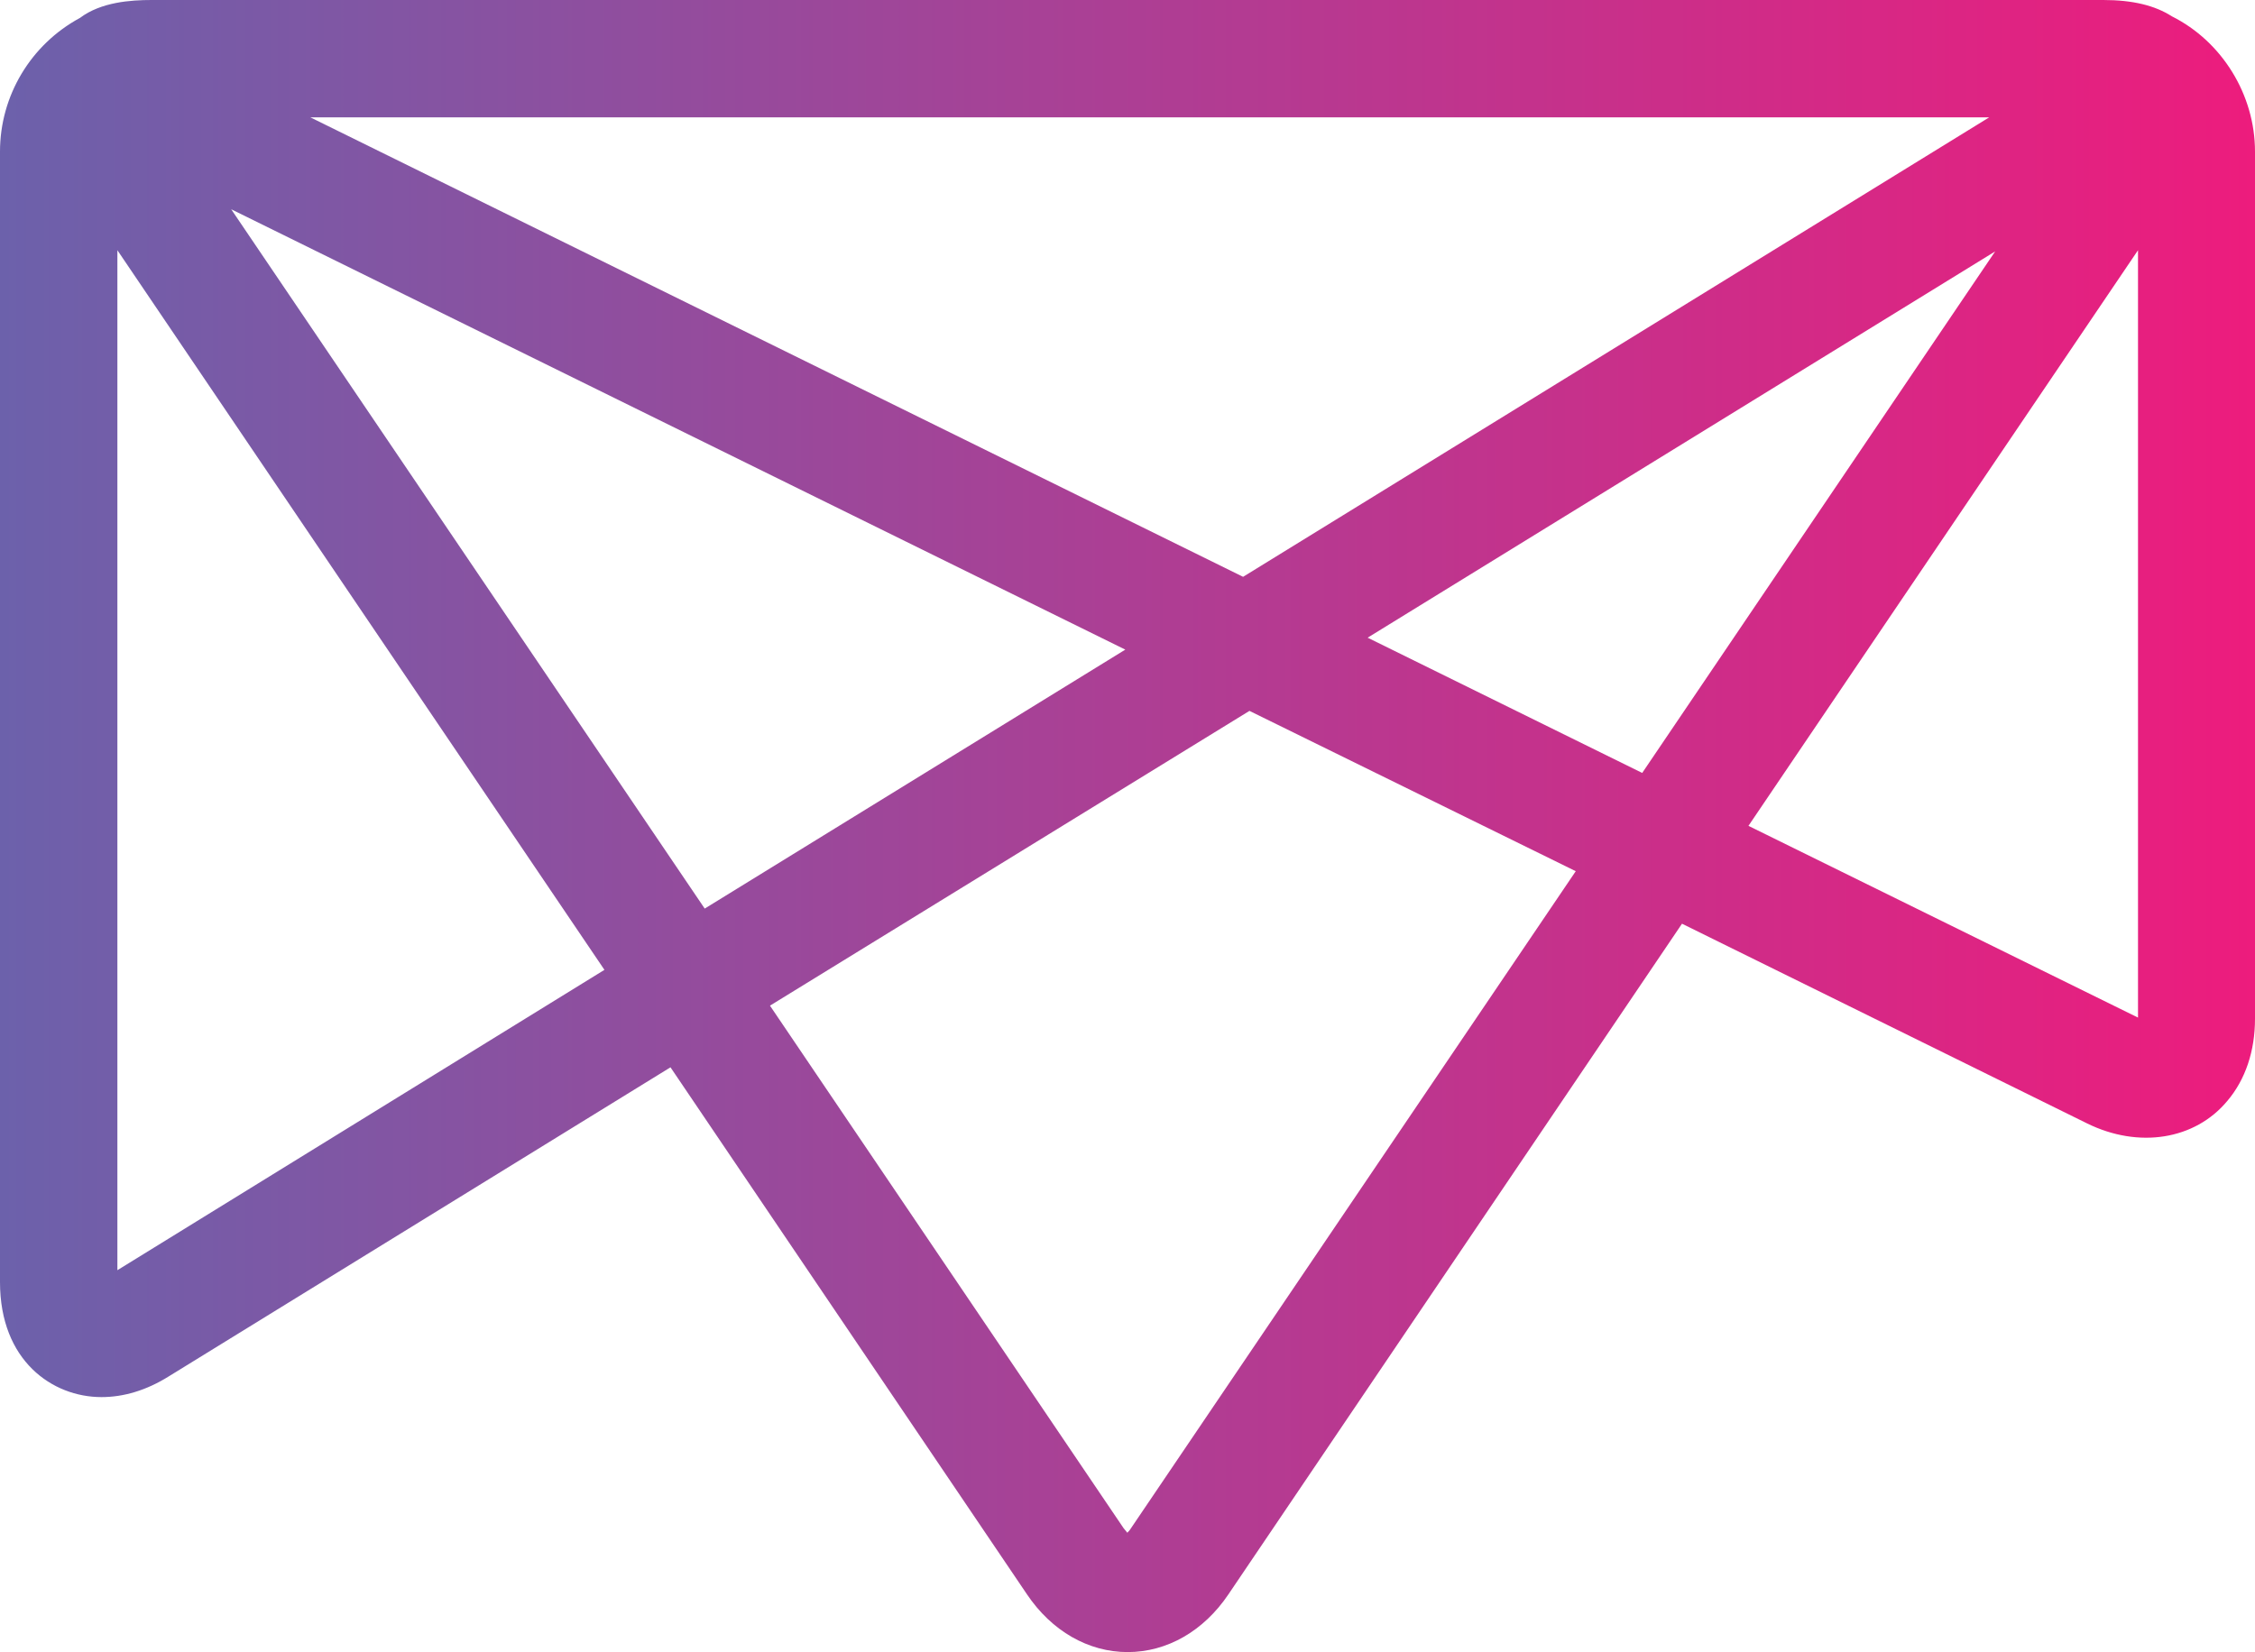
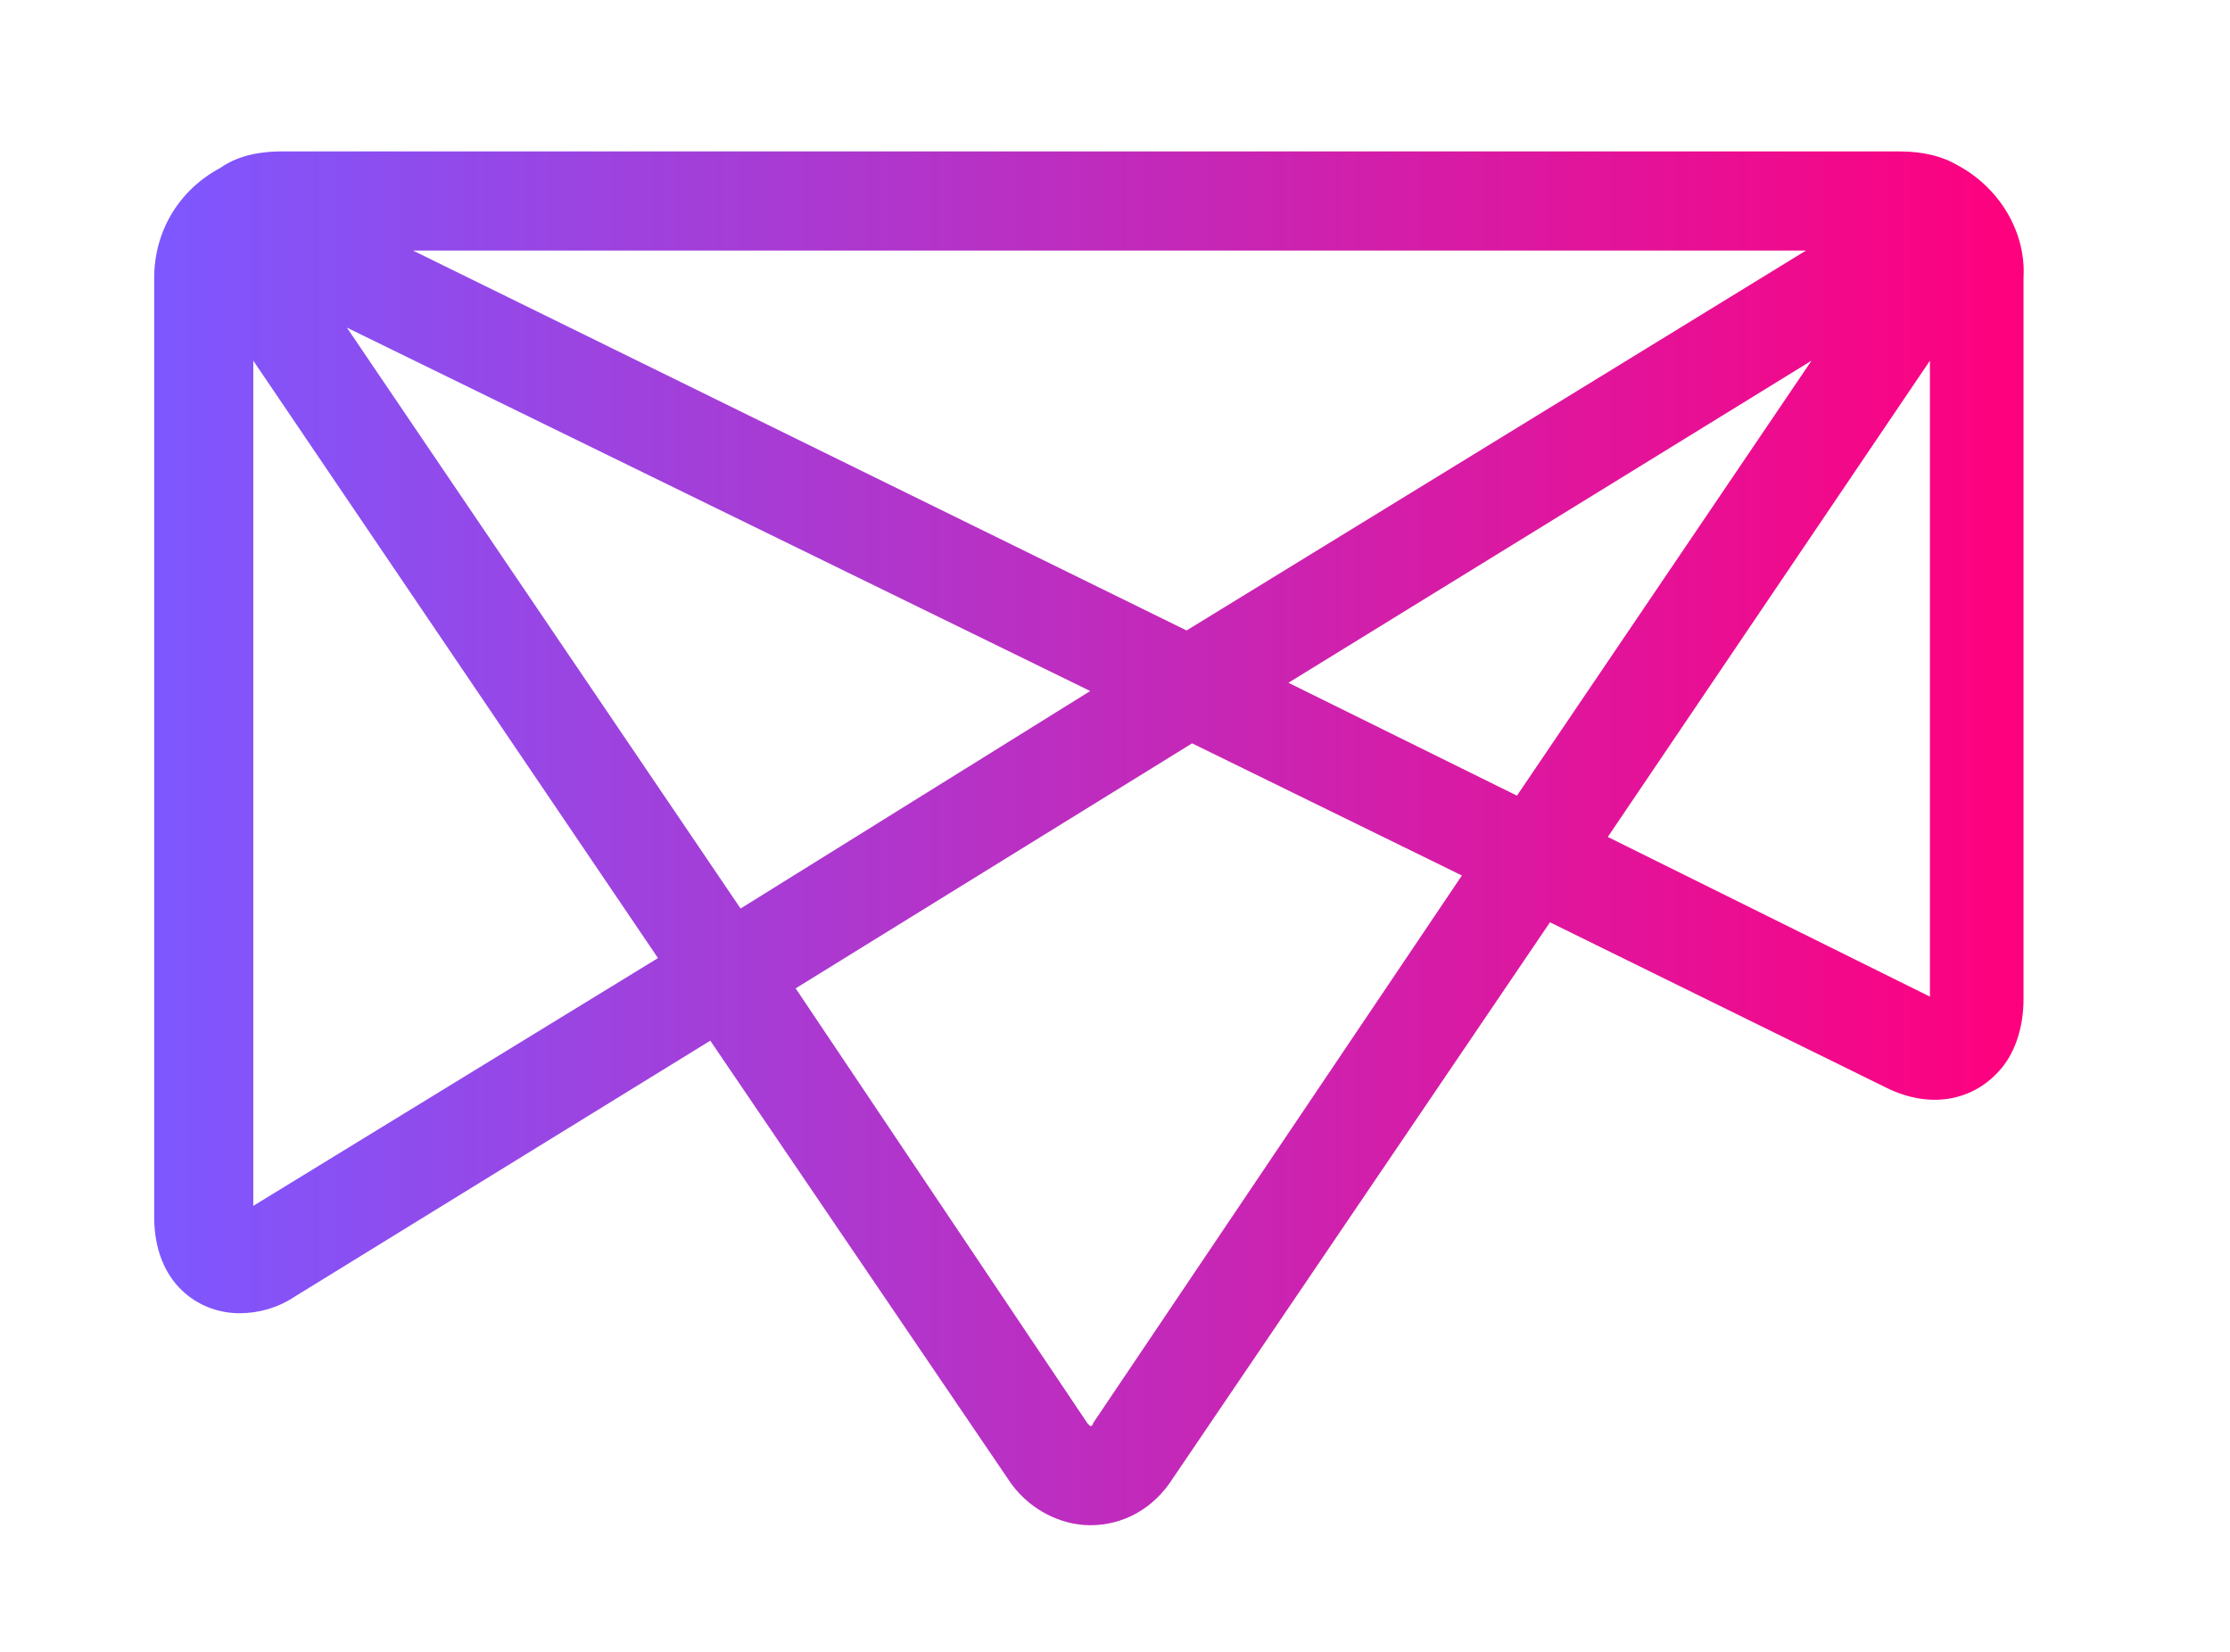
- <svg xmlns="http://www.w3.org/2000/svg" version="1.1" id="Layer_1" x="0px" y="0px" width="566.7px" height="415.2px" viewBox="0 0 566.7 415.2" style="enable-background:new 0 0 566.7 415.2;" xml:space="preserve">
+ <svg xmlns="http://www.w3.org/2000/svg" version="1.1" id="Layer_1" x="0px" y="0px" width="81px" height="60px" viewBox="0 0 81 60" style="enable-background:new 0 0 81 60;" xml:space="preserve">
  <style type="text/css">
	.st0{fill:url(#SVGID_1_);}
</style>
-   <linearGradient id="SVGID_1_" gradientUnits="userSpaceOnUse" x1="0" y1="207.616" x2="566.749" y2="207.616">
-     <stop offset="0" style="stop-color:#6C61AB" />
-     <stop offset="1" style="stop-color:#ED1C7D" />
+   <linearGradient id="SVGID_1_" gradientUnits="userSpaceOnUse" x1="5.6" y1="1264.45" x2="73.601" y2="1264.45" gradientTransform="matrix(1 0 0 1 0 -1234)">
+     <stop offset="0" style="stop-color:#7D58FF" />
+     <stop offset="1" style="stop-color:#FF007D" />
  </linearGradient>
-   <path class="st0" d="M545.8,4.1C541.6,1.4,536,0,528.6,0H38.1c-5.2,0-12.7,0.5-18,4.5C7.7,11.2,0,24.1,0,38.1v284.2  c0,19.8,13.2,28.9,25.5,28.9c5.6,0,11.3-1.7,16.9-5.2l126.1-77.7l89.6,132.5c6.2,9.2,15.4,14.5,25.3,14.5c9.9,0,19.1-5.3,25.3-14.5  l114-168.6l101.8,50.2c13,6.4,27.1,4.1,35.2-5.6c4.6-5.4,7-12.6,7-20.7v-218C566.7,23.8,558.4,10.4,545.8,4.1z M151.9,243.8  L29.5,319.3V62.9L151.9,243.8z M501.4,63.2l-88.7,131.1l-69-34L501.4,63.2z M78,29.5h421.9L312.4,145L78,29.5z M396,219L284.2,384.2  c-0.3,0.5-0.6,0.8-0.9,1.1c-0.2-0.3-0.5-0.6-0.9-1.1l-88.9-131.4L314,178.7L396,219z M282.8,163.3l-105.7,65.1L58.1,52.6  L282.8,163.3z M537.3,62.9v192.9l-97.9-48.2L537.3,62.9z" />
+   <path class="st0" d="M71.1,6c-0.5-0.3-1.2-0.5-2.1-0.5H10.2C9.6,5.5,8.7,5.6,8,6.1c-1.5,0.8-2.4,2.3-2.4,4v34.1  c0,2.4,1.6,3.5,3.1,3.5c0.7,0,1.4-0.2,2-0.6l15.1-9.3l10.8,15.9c0.7,1.1,1.9,1.7,3,1.7c1.2,0,2.3-0.6,3-1.7l13.7-20.2l12.2,6  c1.6,0.8,3.2,0.5,4.2-0.7c0.5-0.6,0.8-1.5,0.8-2.5V10.1C73.6,8.4,72.6,6.8,71.1,6z M23.9,34.8l-14.7,9V13.1L23.9,34.8z M65.8,13.1  L55.1,28.9l-8.3-4.1L65.8,13.1z M15,9.1h50.6L43.1,22.9L15,9.1z M53.1,31.8L39.7,51.7c0,0.1-0.1,0.1-0.1,0.1l-0.1-0.1L28.9,35.9  L43.3,27L53.1,31.8z M39.6,25.1L26.9,33L12.6,11.9L39.6,25.1z M70.1,13.1v23.1l-11.7-5.8L70.1,13.1z" />
</svg>
